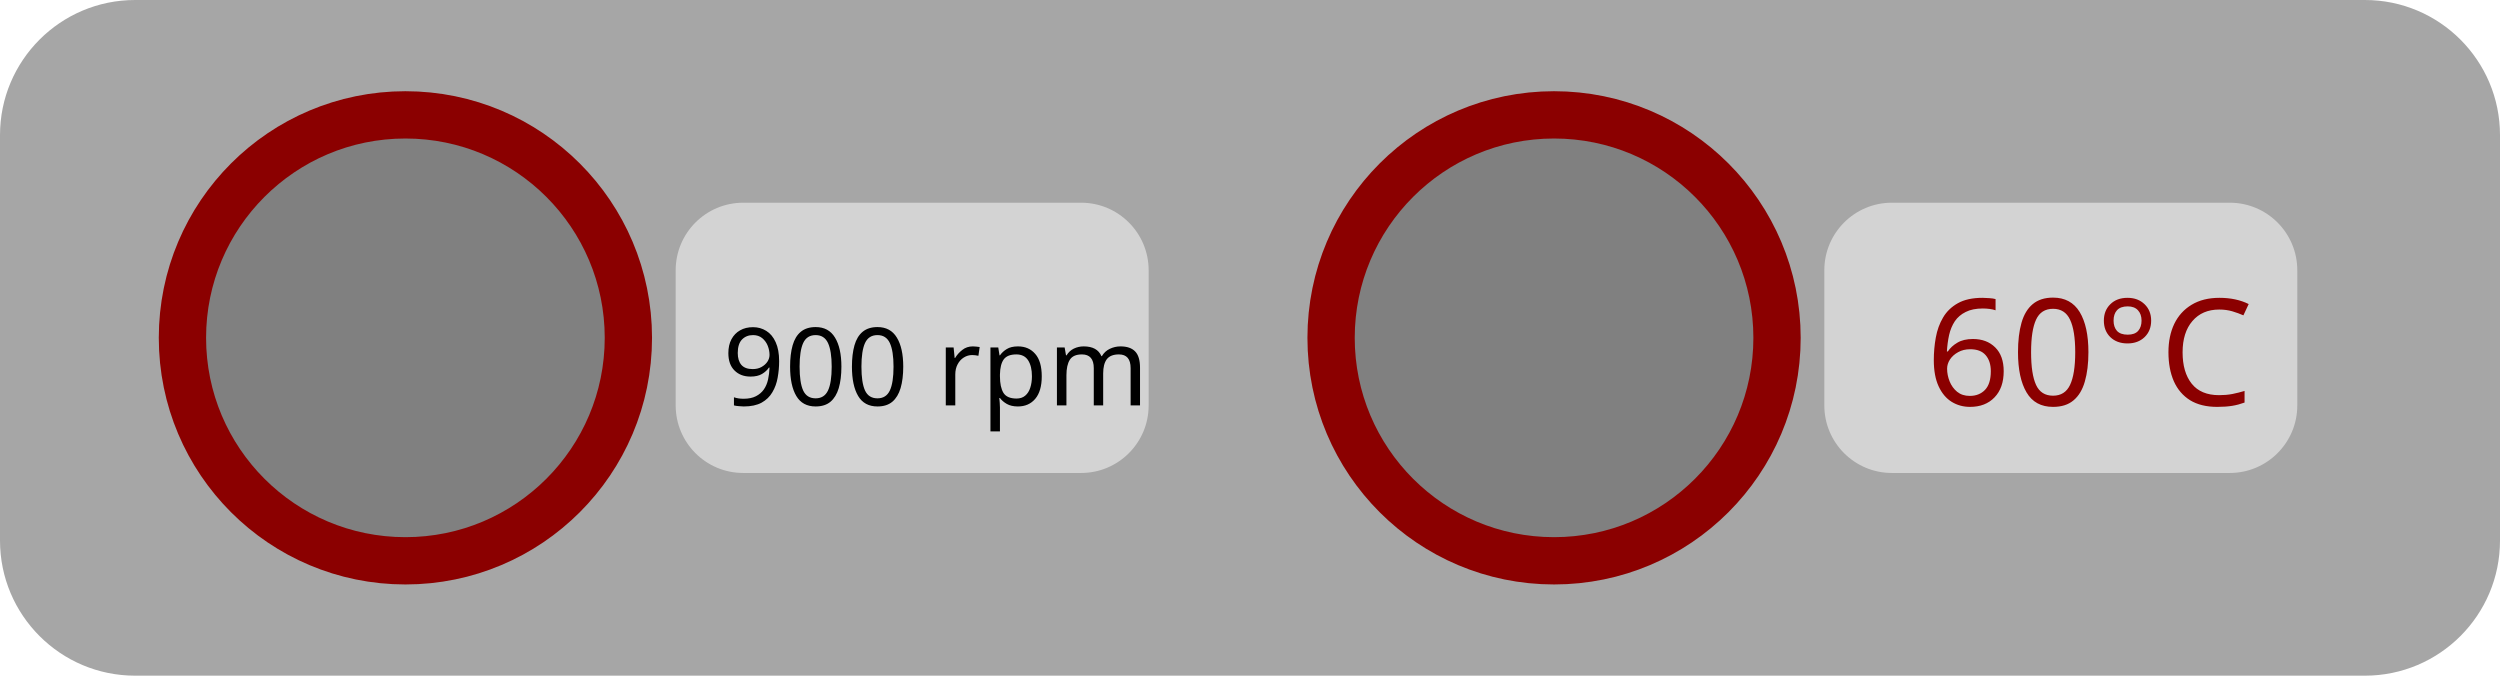
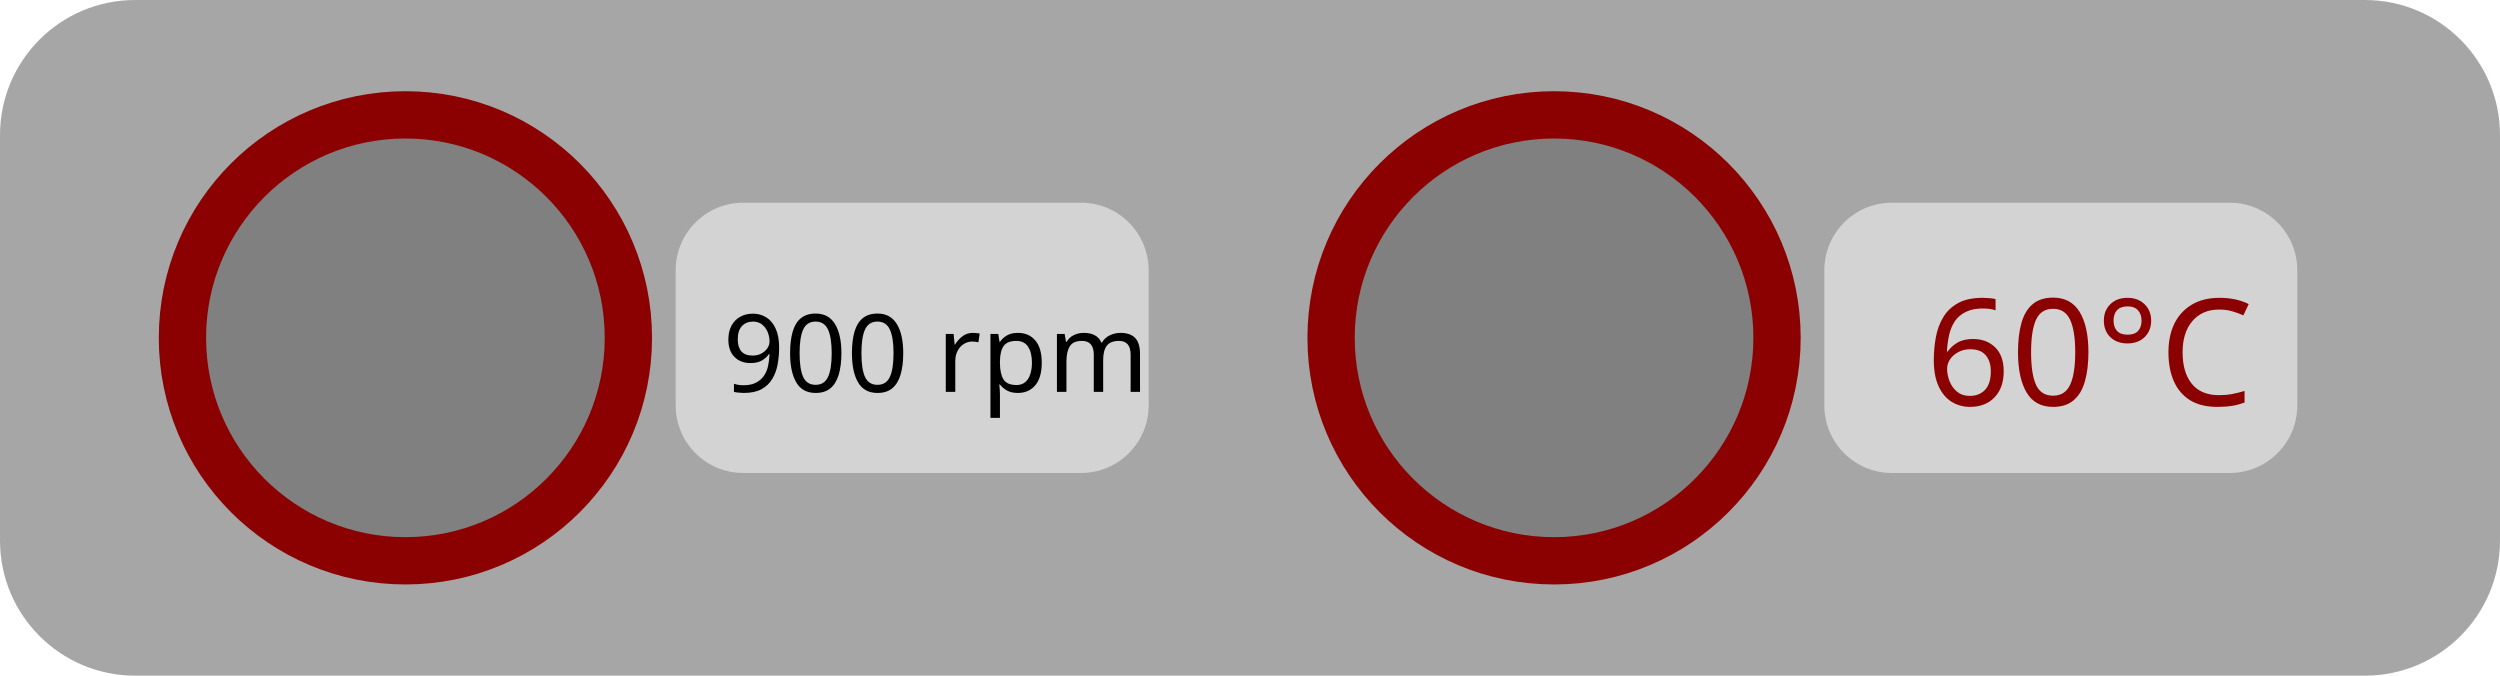
<svg xmlns="http://www.w3.org/2000/svg" text-rendering="geometricPrecision" viewBox="0 0 370 100" shape-rendering="geometricPrecision" style="white-space: pre;">
  <rect rx="20" ry="20" width="370" height="100" stroke="none" fill="#a6a6a6" stroke-width="1px" transform="translate(0,-250) translate(0,250)" />
  <ellipse stroke="#8b0000" stroke-width="7px" fill="#808080" rx="33" ry="33" transform="translate(0,-250) translate(60,300)" />
  <ellipse stroke="#8b0000" stroke-width="7px" fill="#808080" rx="33" ry="33" transform="translate(0,-250) translate(230,300)" />
  <rect rx="10" ry="10" width="70" height="40" stroke="none" fill="#d3d3d3" stroke-width="1px" transform="translate(0,-250) translate(100,280)" />
  <rect rx="10" ry="10" width="70" height="40" stroke="none" fill="#d3d3d3" stroke-width="1px" transform="translate(0,-250) translate(270,280)" />
-   <text font-size="16" font-family="impact" stroke="none" fill="#000000" stroke-width="1px" transform="translate(0,-250) translate(107,310)">900 rpm</text>
+   <text font-size="16" font-family="impact" stroke="none" fill="#000000" stroke-width="1px" transform="translate(0,-250) translate(107,308)">900 rpm</text>
  <text font-size="22" font-family="impact" fill="#8b0000" stroke="none" stroke-width="1px" transform="translate(0,-250) translate(285,310)">60°C</text>
</svg>
